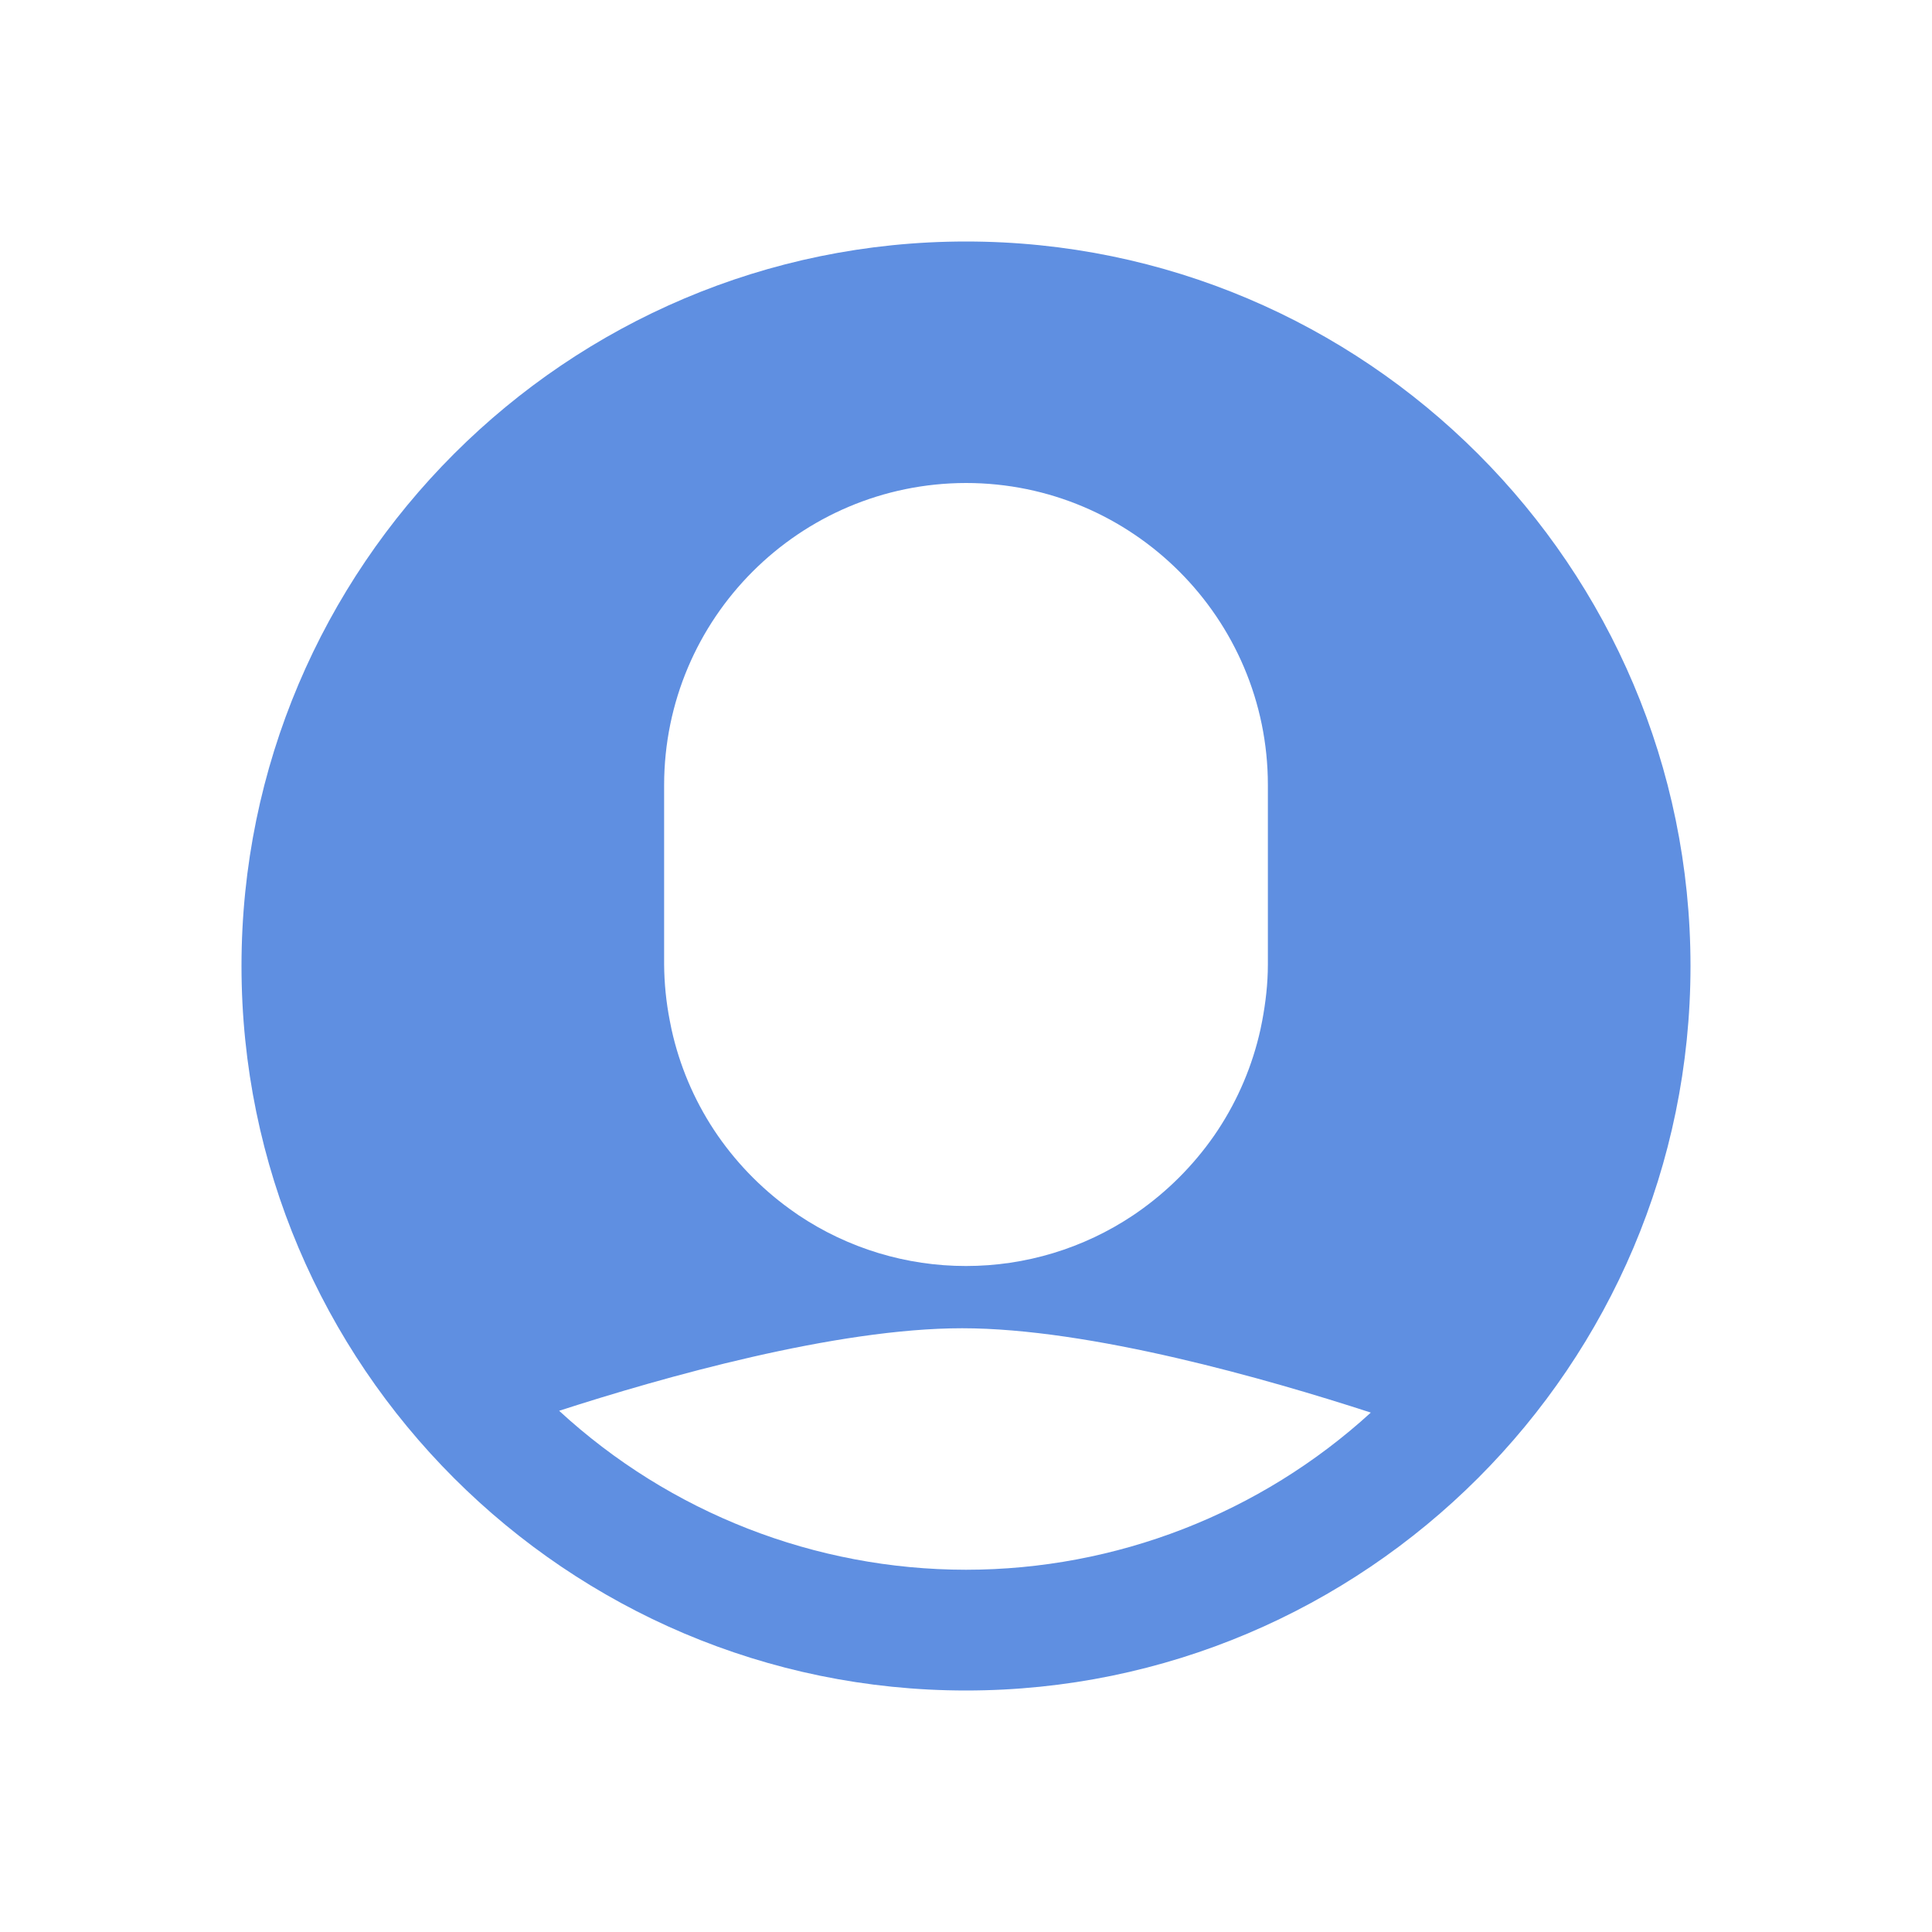
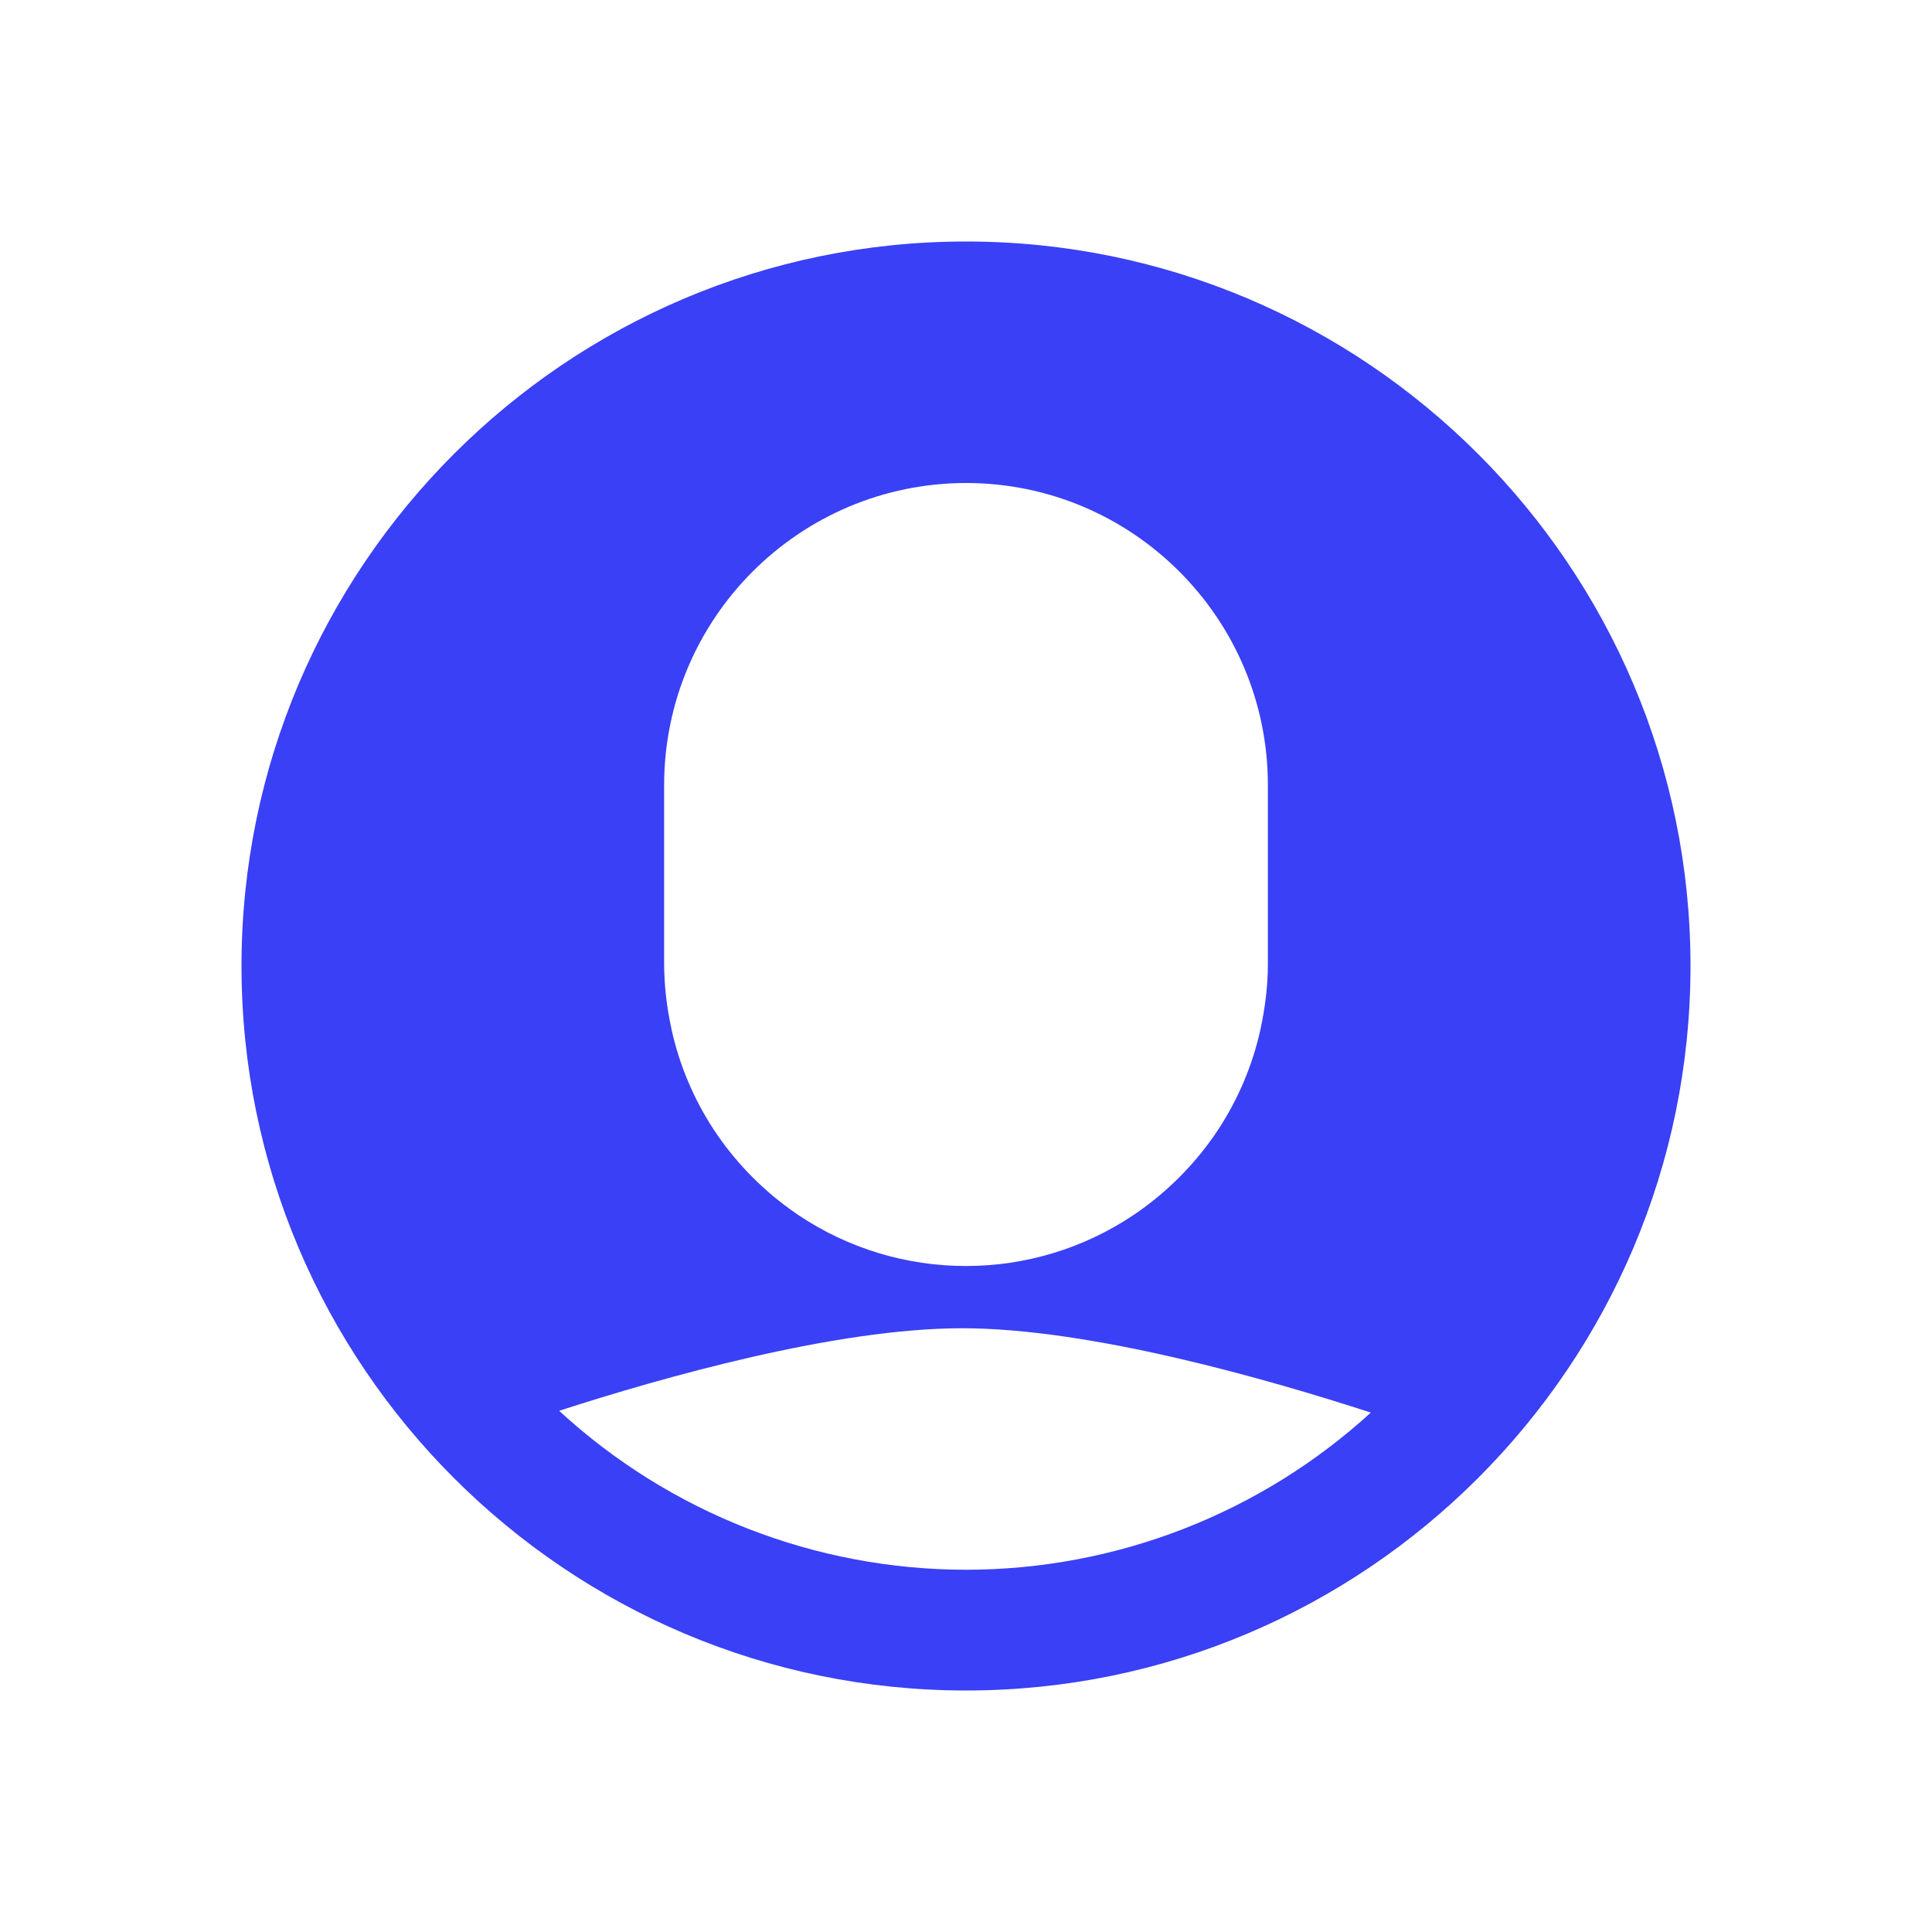
<svg xmlns="http://www.w3.org/2000/svg" t="1503899047903" class="icon" style="" viewBox="0 0 1024 1024" version="1.1" p-id="2650" width="48" height="48">
  <defs>
    <style type="text/css" />
  </defs>
-   <path d="M512 832a318.432 318.432 0 0 1-215.648-84.256C351.264 729.984 443.008 704 509.952 704c68.064 0 162.048 26.976 216.608 44.704A318.24 318.24 0 0 1 512 832z m-160-324.672v-91.264A160.224 160.224 0 0 1 512 256c88.224 0 160 71.808 160 160.064v95.104c0 10.24-1.184 20.192-3.008 29.888l-0.928 4.576a159.296 159.296 0 0 1-22.528 53.28l-1.984 2.944a163.2 163.2 0 0 1-41.056 40.96l-2.016 1.376a159.136 159.136 0 0 1-88.48 26.816 159.232 159.232 0 0 1-88.672-26.88l-1.792-1.248a162.144 162.144 0 0 1-41.12-41.024l-2.048-3.04a159.264 159.264 0 0 1-22.432-53.184l-0.928-4.608a160.896 160.896 0 0 1-3.008-29.856v-3.84zM512 128C300.256 128 128 300.256 128 512s172.256 384 384 384 384-172.256 384-384S723.744 128 512 128z" p-id="2651" fill="#5f8fe1" />
+   <path d="M512 832a318.432 318.432 0 0 1-215.648-84.256C351.264 729.984 443.008 704 509.952 704c68.064 0 162.048 26.976 216.608 44.704A318.24 318.24 0 0 1 512 832z m-160-324.672v-91.264A160.224 160.224 0 0 1 512 256c88.224 0 160 71.808 160 160.064v95.104c0 10.24-1.184 20.192-3.008 29.888l-0.928 4.576a159.296 159.296 0 0 1-22.528 53.28l-1.984 2.944a163.2 163.2 0 0 1-41.056 40.96l-2.016 1.376a159.136 159.136 0 0 1-88.48 26.816 159.232 159.232 0 0 1-88.672-26.88l-1.792-1.248a162.144 162.144 0 0 1-41.12-41.024l-2.048-3.04a159.264 159.264 0 0 1-22.432-53.184l-0.928-4.608a160.896 160.896 0 0 1-3.008-29.856v-3.84zM512 128C300.256 128 128 300.256 128 512s172.256 384 384 384 384-172.256 384-384S723.744 128 512 128z" p-id="2651" fill="#3a40f5" />
</svg>
